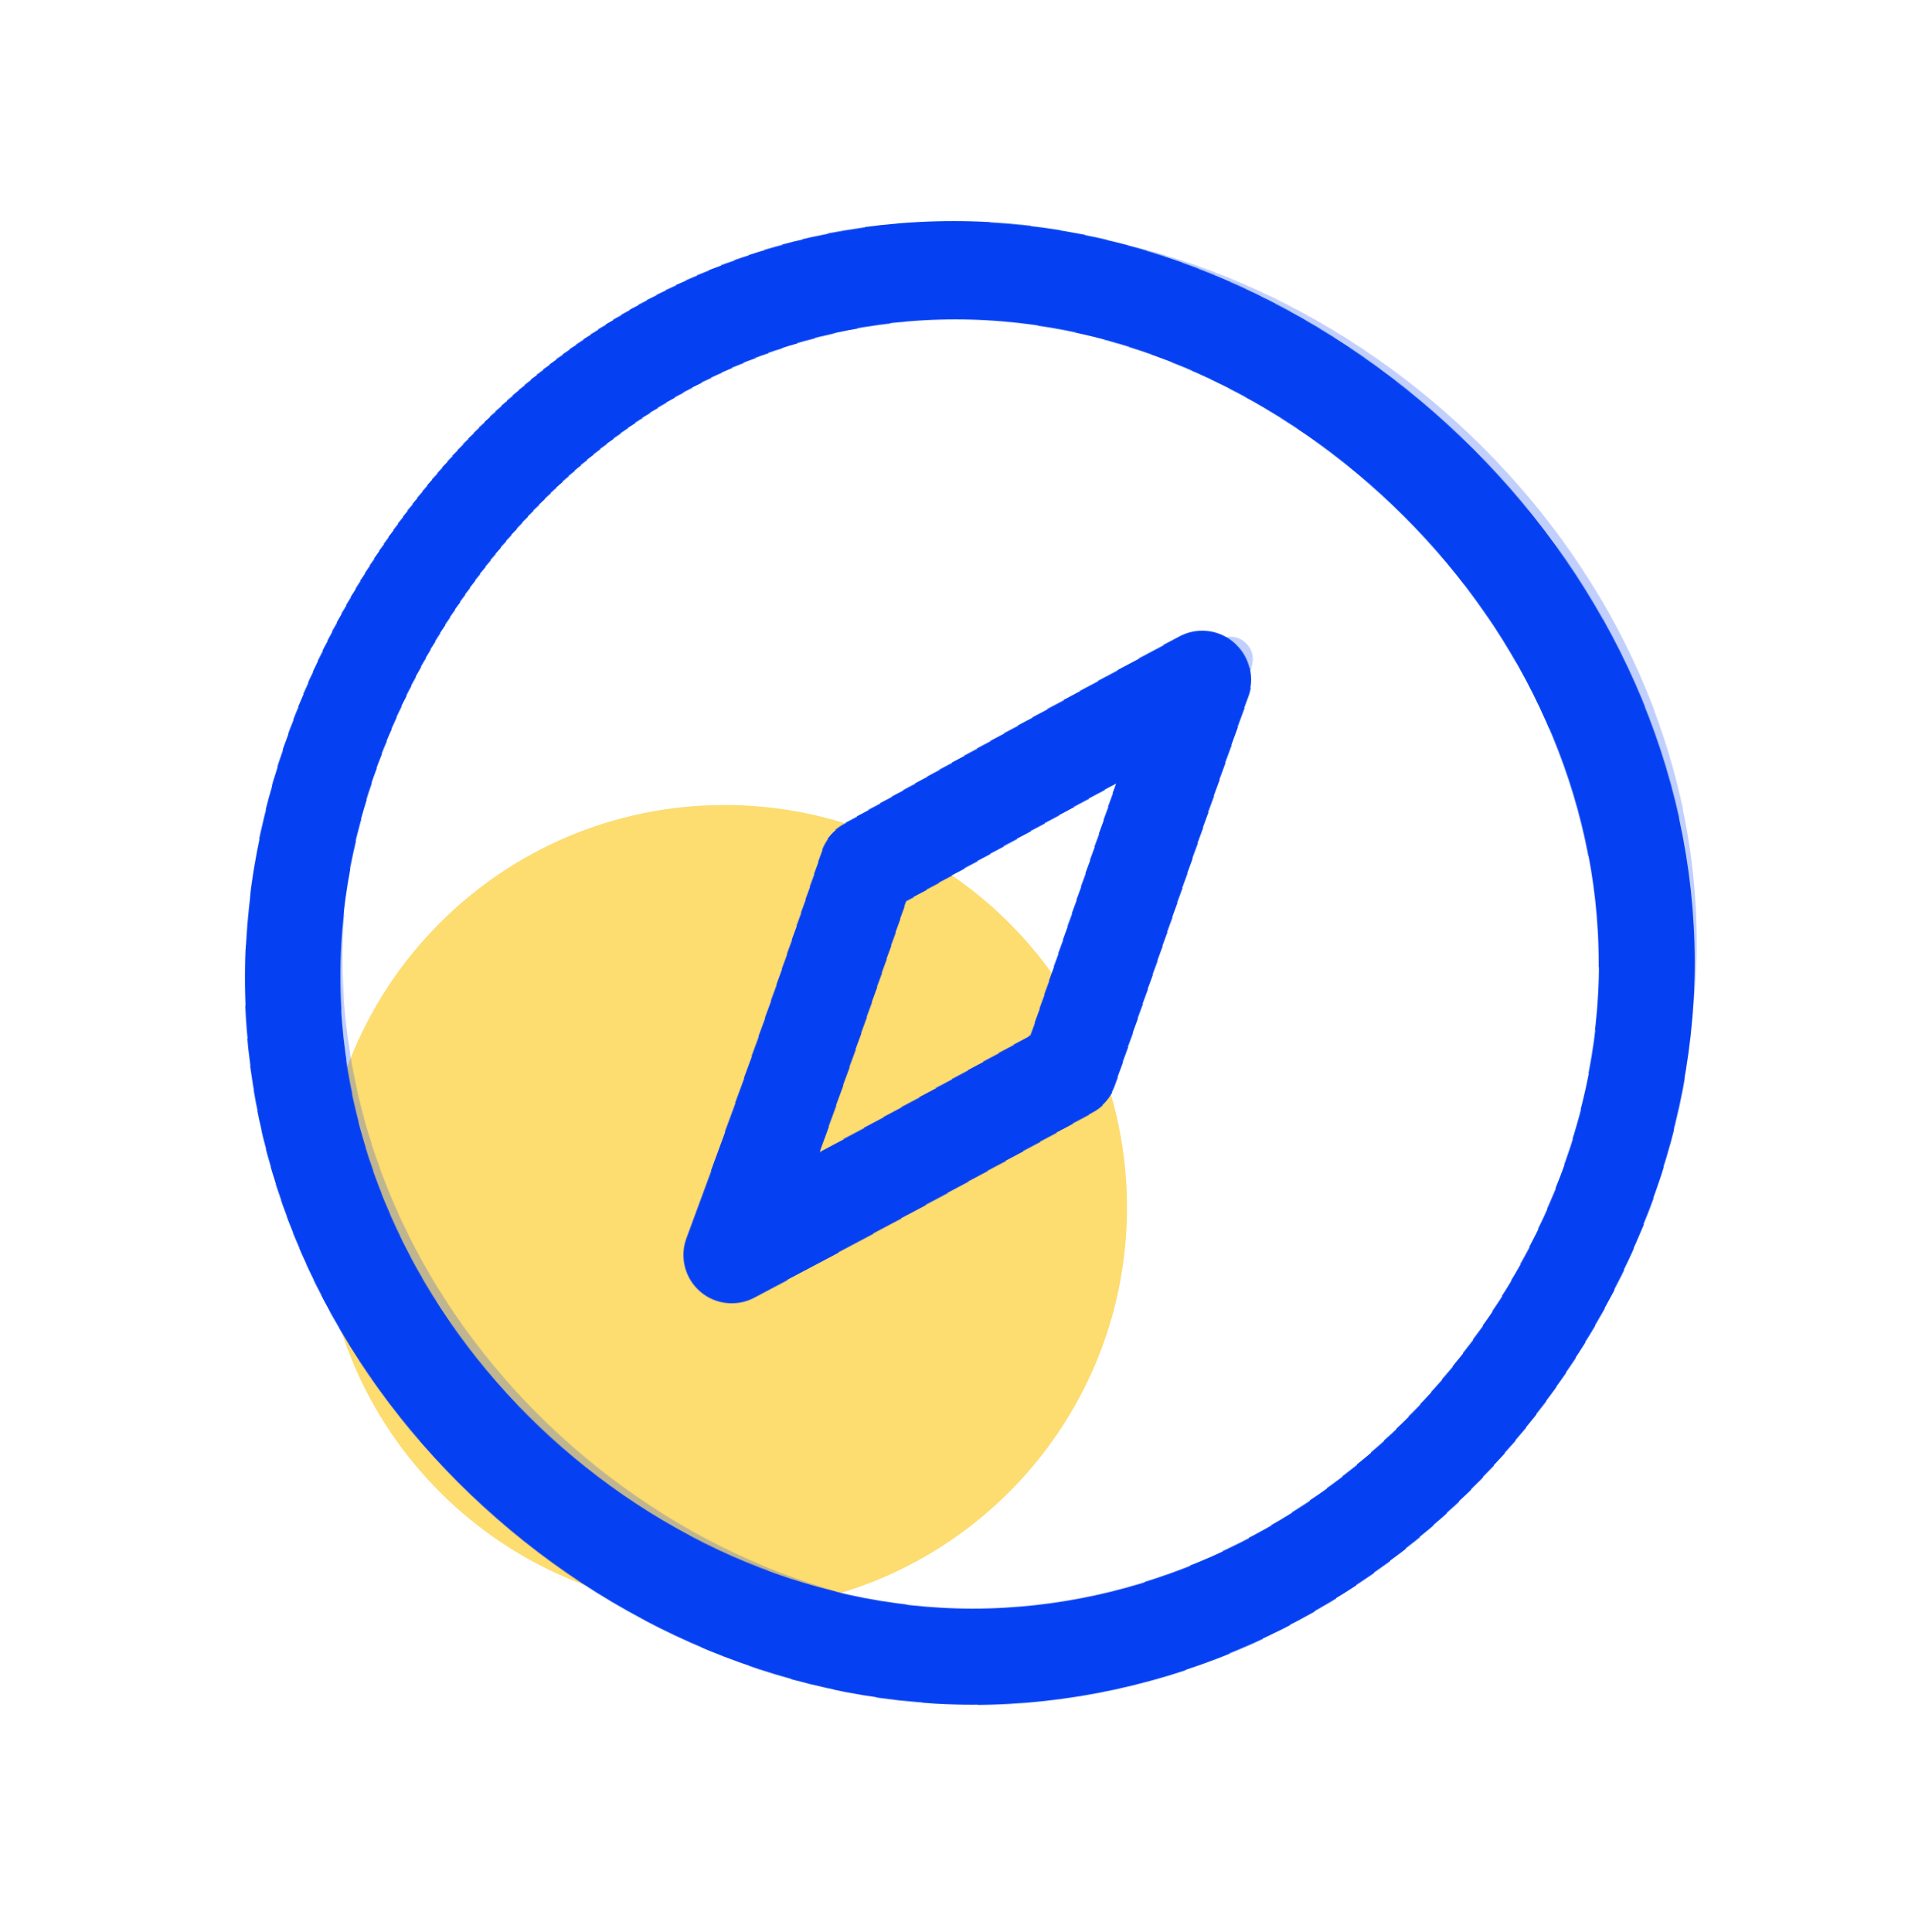
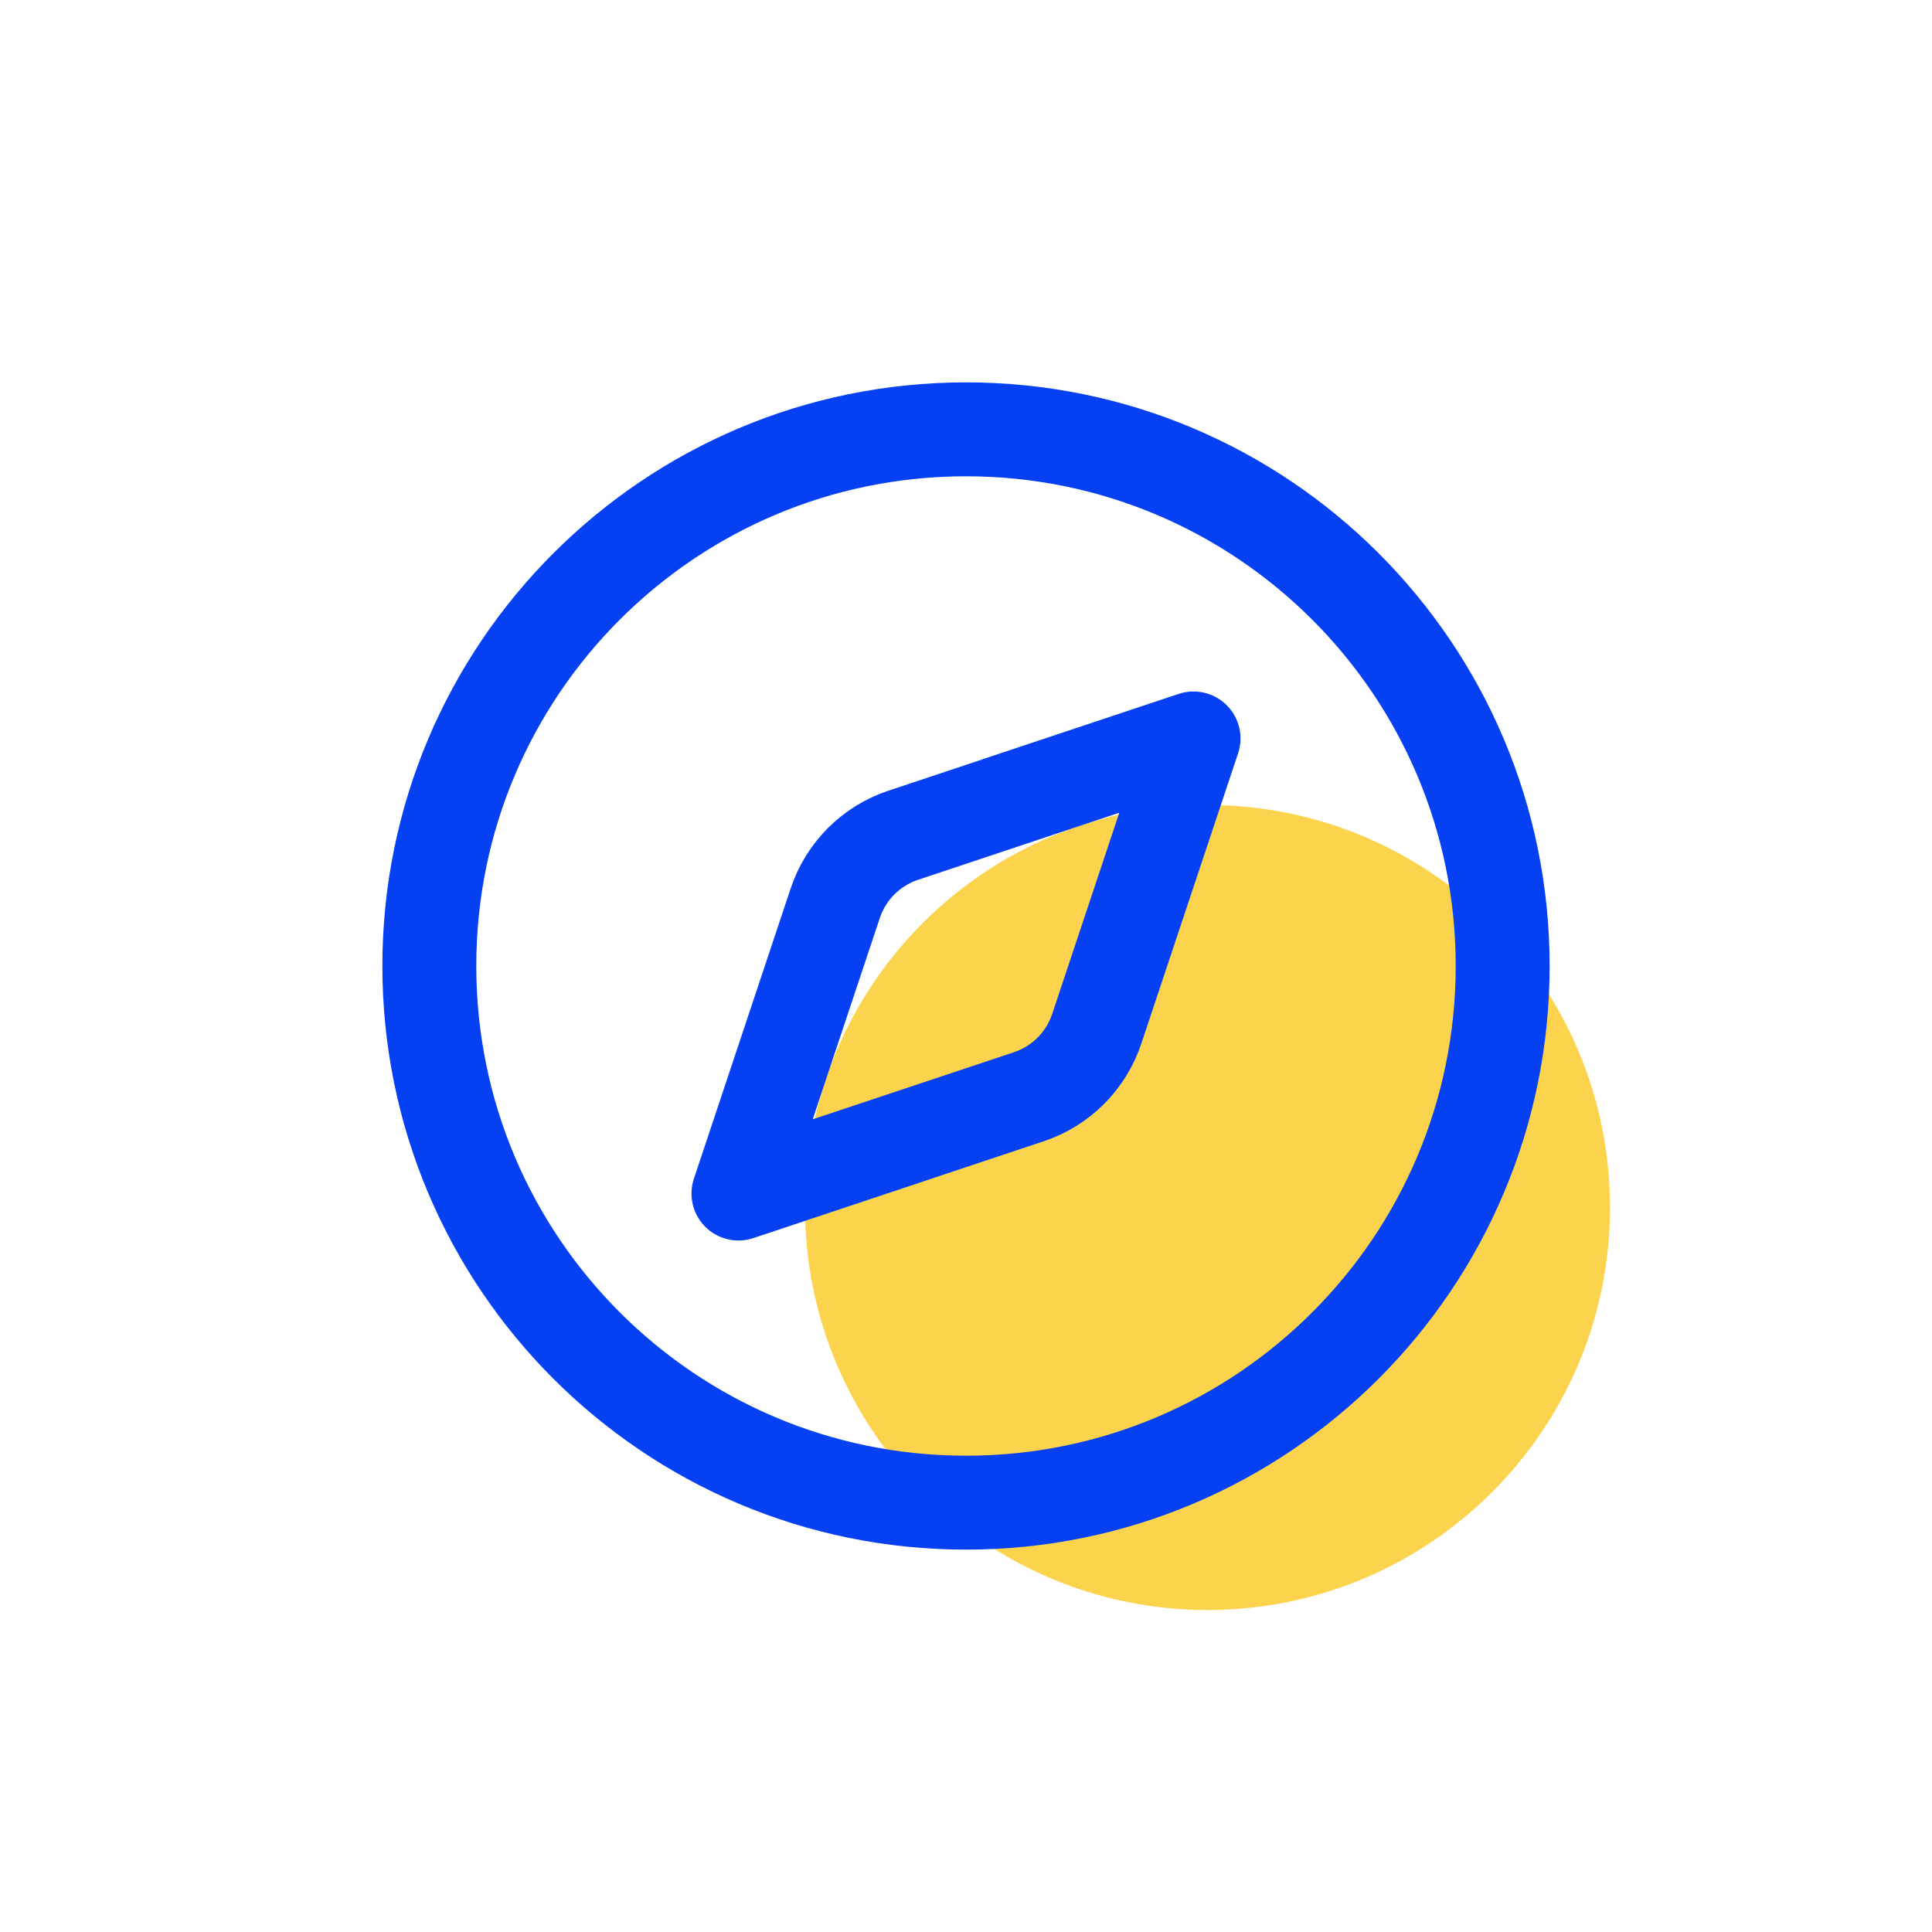
<svg xmlns="http://www.w3.org/2000/svg" viewBox="0 0 48 48" width="96" height="96">
-   <defs>
-     <filter id="s" filterUnits="userSpaceOnUse" x="-6" y="-6" width="60" height="60">
-       <feTurbulence type="fractalNoise" baseFrequency="0.025" numOctaves="1" seed="7" />
-       <feDisplacementMap in="SourceGraphic" scale="1.8" />
-     </filter>
-   </defs>
-   <circle cx="18" cy="30" r="10" fill="#fcd34d" fill-opacity="0.8" />
-   <g filter="url(#s)" fill="none" stroke="#0540f2" stroke-linecap="round" stroke-linejoin="round">
-     <g stroke-width="2.4">
-       <path d="M24 7 C 33 7, 41 15, 41 24 C 41 33, 33 41, 24 41 C 15 41, 7 33, 7 24 C 7 15, 15 7, 24 7 Z" />
-       <path d="M30 17 L 26.5 26.5 L 18 31 L 21.5 21.5 Z" />
-     </g>
-     <g transform="translate(0.7 -0.5)" opacity="0.25">
-       <g stroke-width="1.1">
-         <path d="M24 7 C 33 7, 41 15, 41 24 C 41 33, 33 41, 24 41 C 15 41, 7 33, 7 24 C 7 15, 15 7, 24 7 Z" />
-         <path d="M30 17 L 26.5 26.5 L 18 31 L 21.5 21.5 Z" />
-       </g>
-     </g>
+   <circle cx="30" cy="30" r="10" fill="#fcd34d" />
+   <g transform="translate(8 8) scale(1.333333)" fill="none" stroke="#0540f2" stroke-width="1.75" stroke-linecap="round" stroke-linejoin="round">
+     <path d="m16.24 7.76-1.804 5.411a2 2 0 0 1-1.265 1.265L7.76 16.24l1.804-5.411a2 2 0 0 1 1.265-1.265z" />
+     <circle cx="12" cy="12" r="10" />
  </g>
</svg>
